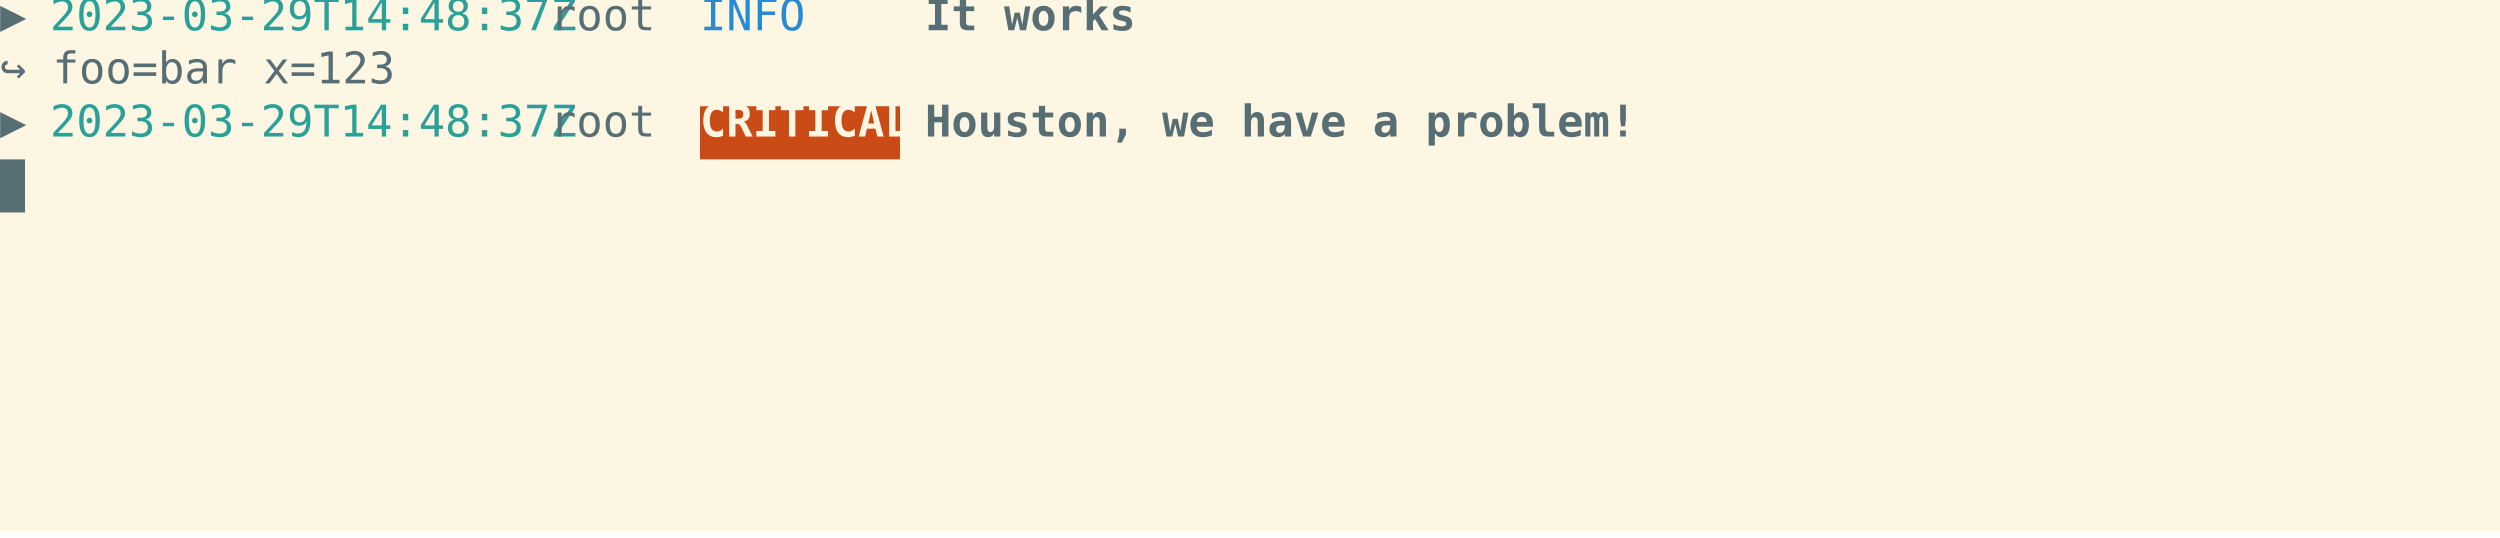
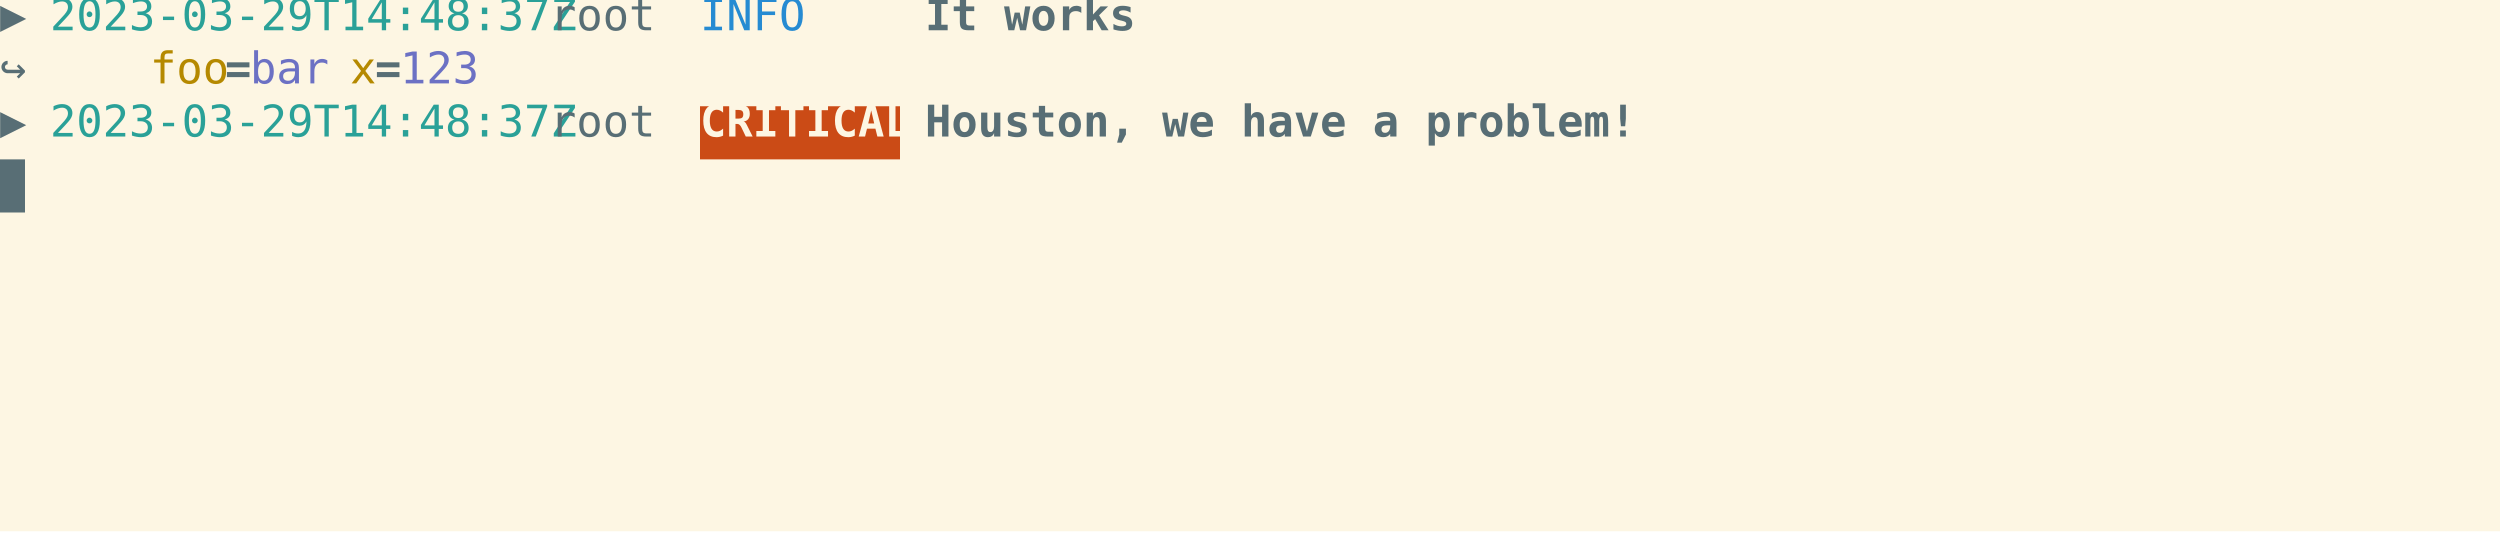
<svg xmlns="http://www.w3.org/2000/svg" xmlns:ns1="https://github.com/nbedos/termtosvg" xmlns:xlink="http://www.w3.org/1999/xlink" id="terminal" baseProfile="full" viewBox="0 0 800 172" width="800" version="1.1">
  <defs>
    <ns1:template_settings>
      <ns1:screen_geometry columns="100" rows="10" />
      <ns1:animation type="css" />
    </ns1:template_settings>
    <style type="text/css" id="generated-style">#screen {
                font-family: 'DejaVu Sans Mono', monospace;
                font-style: normal;
                font-size: 14px;
            }

        text {
            dominant-baseline: text-before-edge;
            white-space: pre;
        }
    </style>
    <style type="text/css" id="user-style">
            /* The colors defined below are the default 16 colors used for rendering text of the terminal. Adjust
               them as needed.
               Solarized light color theme (http://ethanschoonover.com/solarized) */
            .foreground {fill: #586e75;}
            .background {fill: #fdf6e3;}
            .color0 {fill: #fdf6e3;}
            .color1 {fill: #dc322f;}
            .color2 {fill: #859900;}
            .color3 {fill: #b58900;}
            .color4 {fill: #268bd2;}
            .color5 {fill: #6c71c4;}
            .color6 {fill: #2aa198;}
            .color7 {fill: #586e75;}
            .color8 {fill: #839496;}
            .color9 {fill: #cb4b16;}
            .color10 {fill: #eee8d5;}
            .color11 {fill: #93a1a1;}
            .color12 {fill: #657b83;}
            .color13 {fill: #073642;}
            .color14 {fill: #d33682;}
            .color15 {fill: #002b36;}
        </style>
  </defs>
  <svg id="screen" width="800" height="170" viewBox="0 0 800 170" preserveAspectRatio="xMidYMin slice">
    <rect class="background" height="100%" width="100%" x="0" y="0" />
    <defs>
      <g id="g1">
        <text x="0" textLength="16" class="foreground">▶ </text>
        <text x="16" textLength="160" class="color6">2023-03-29T14:48:37Z</text>
        <text x="176" textLength="48" class="foreground"> root </text>
        <text x="224" textLength="64" class="color4">  INFO  </text>
        <text x="288" textLength="8" class="foreground"> </text>
        <text x="296" textLength="64" font-weight="bold" class="foreground">It works</text>
      </g>
      <g id="g2">
-         <text x="0" textLength="152" class="foreground">    ↪ foo=bar x=123</text>
+         <text x="0" textLength="48" class="foreground">    ↪ </text>
+         <text x="48" textLength="24" class="color3">foo</text>
+         <text x="72" textLength="8" font-weight="bold" class="foreground">=</text>
+         <text x="80" textLength="24" class="color5">bar</text>
+         <text x="104" textLength="8" class="foreground"> </text>
+         <text x="112" textLength="8" class="color3">x</text>
+         <text x="120" textLength="8" font-weight="bold" class="foreground">=</text>
+         <text x="128" textLength="24" class="color5">123</text>
      </g>
      <g id="g3">
        <text x="0" textLength="16" class="foreground">▶ </text>
        <text x="16" textLength="160" class="color6">2023-03-29T14:48:37Z</text>
        <text x="176" textLength="48" class="foreground"> root </text>
        <text x="224" textLength="64" font-weight="bold" class="background">CRITICAL</text>
        <text x="288" textLength="8" class="foreground"> </text>
        <text x="296" textLength="216" font-weight="bold" class="foreground">Houston, we have a problem!</text>
      </g>
      <g id="g4">
        <text x="0" textLength="8" class="background"> </text>
      </g>
    </defs>
    <g>
      <use xlink:href="#g1" y="0" />
      <use xlink:href="#g2" y="17" />
      <rect x="224" y="34" width="64" height="17" class="color9" />
      <use xlink:href="#g3" y="34" />
      <rect x="0" y="51" width="8" height="17" class="foreground" />
      <use xlink:href="#g4" y="51" />
    </g>
  </svg>
</svg>
